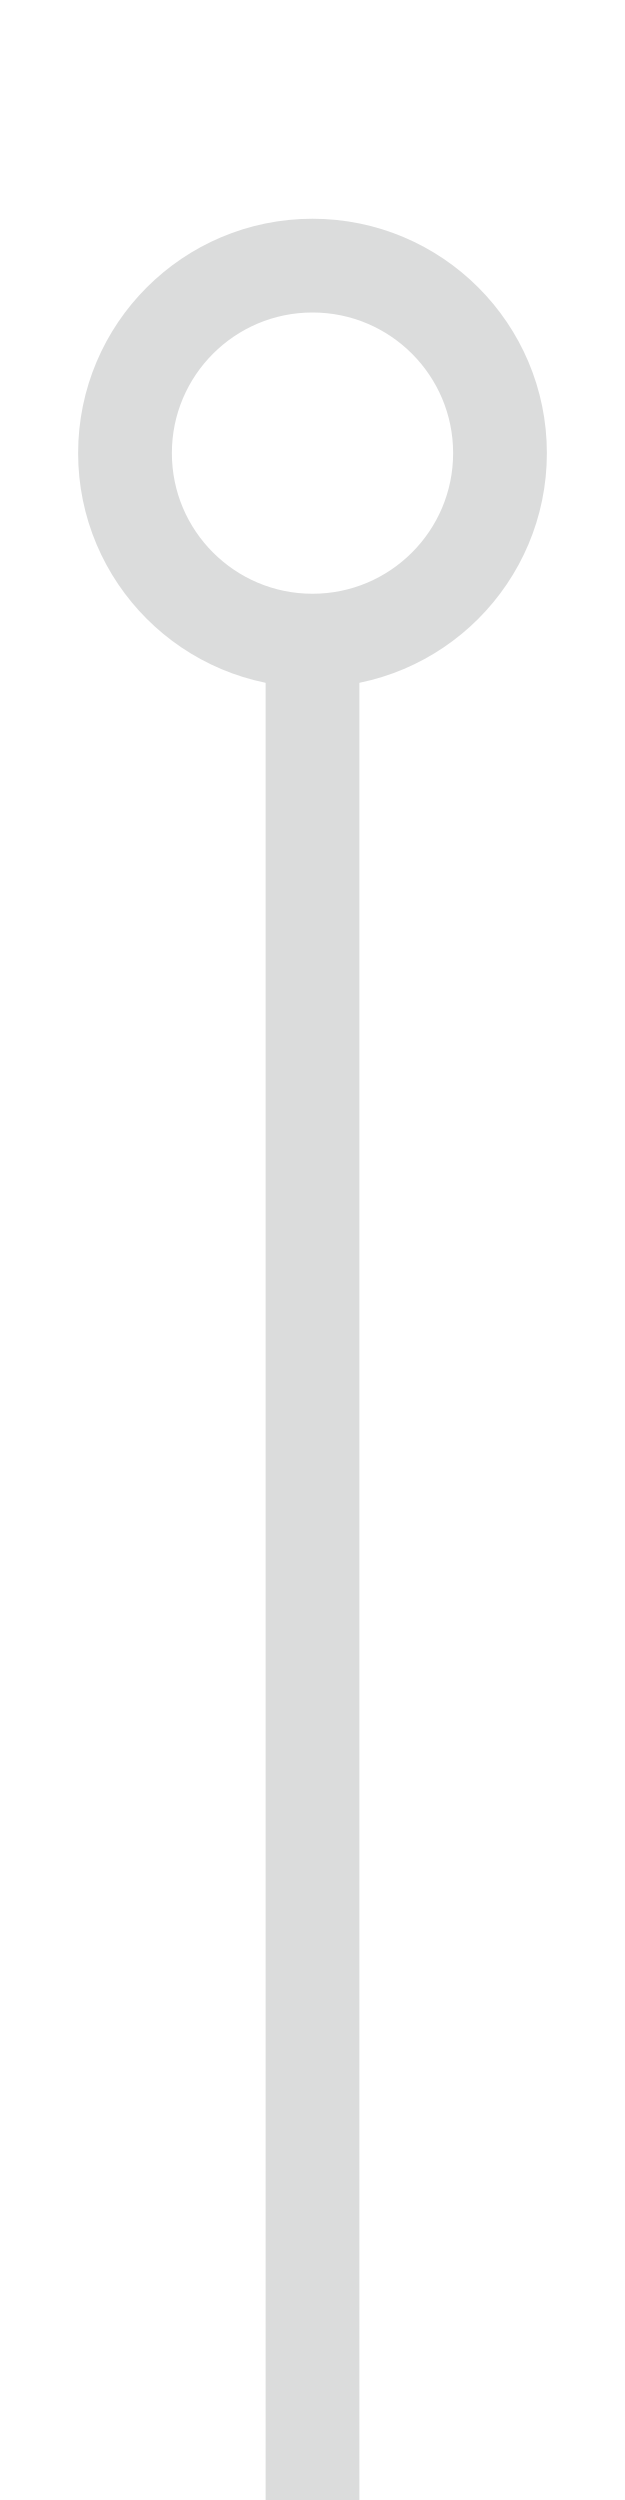
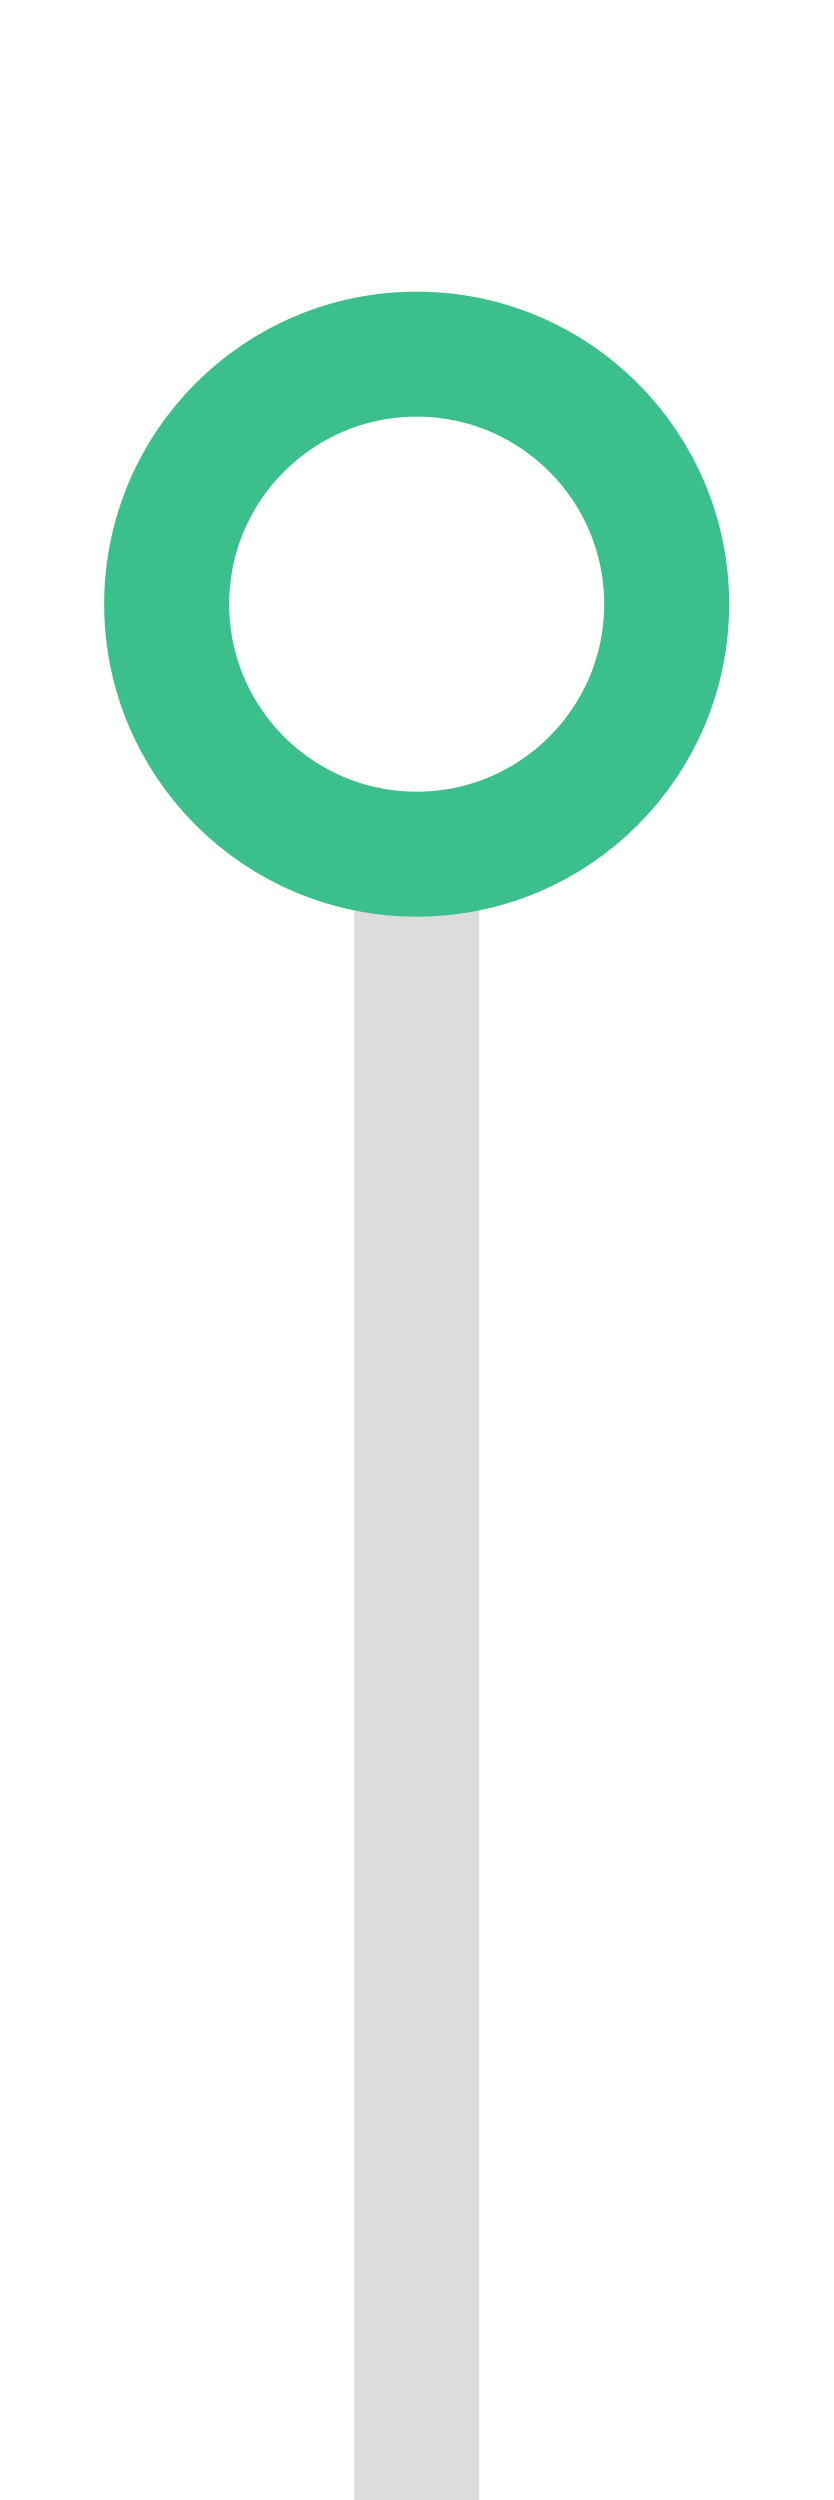
- <svg xmlns="http://www.w3.org/2000/svg" x="0px" y="0px" viewBox="0 0 20 80" version="1.1" xml:space="preserve" enable-background="new 0 0 20 80">
+ <svg xmlns="http://www.w3.org/2000/svg" x="0px" y="0px" viewBox="0 0 20 60" version="1.1" xml:space="preserve" enable-background="new 0 0 20 60">
  <g stroke="#dbdcdc" stroke-width="3" fill="none" fill-rule="evenodd">
-     <circle cx="10" cy="14.5" r="6" />
-     <line x1="10" y1="20" x2="10" y2="80" />
+     <line x1="10" y1="20" x2="10" y2="60" />
+     <circle stroke="#3ABF8D" cx="10" cy="14.5" r="6" />
  </g>
</svg>
